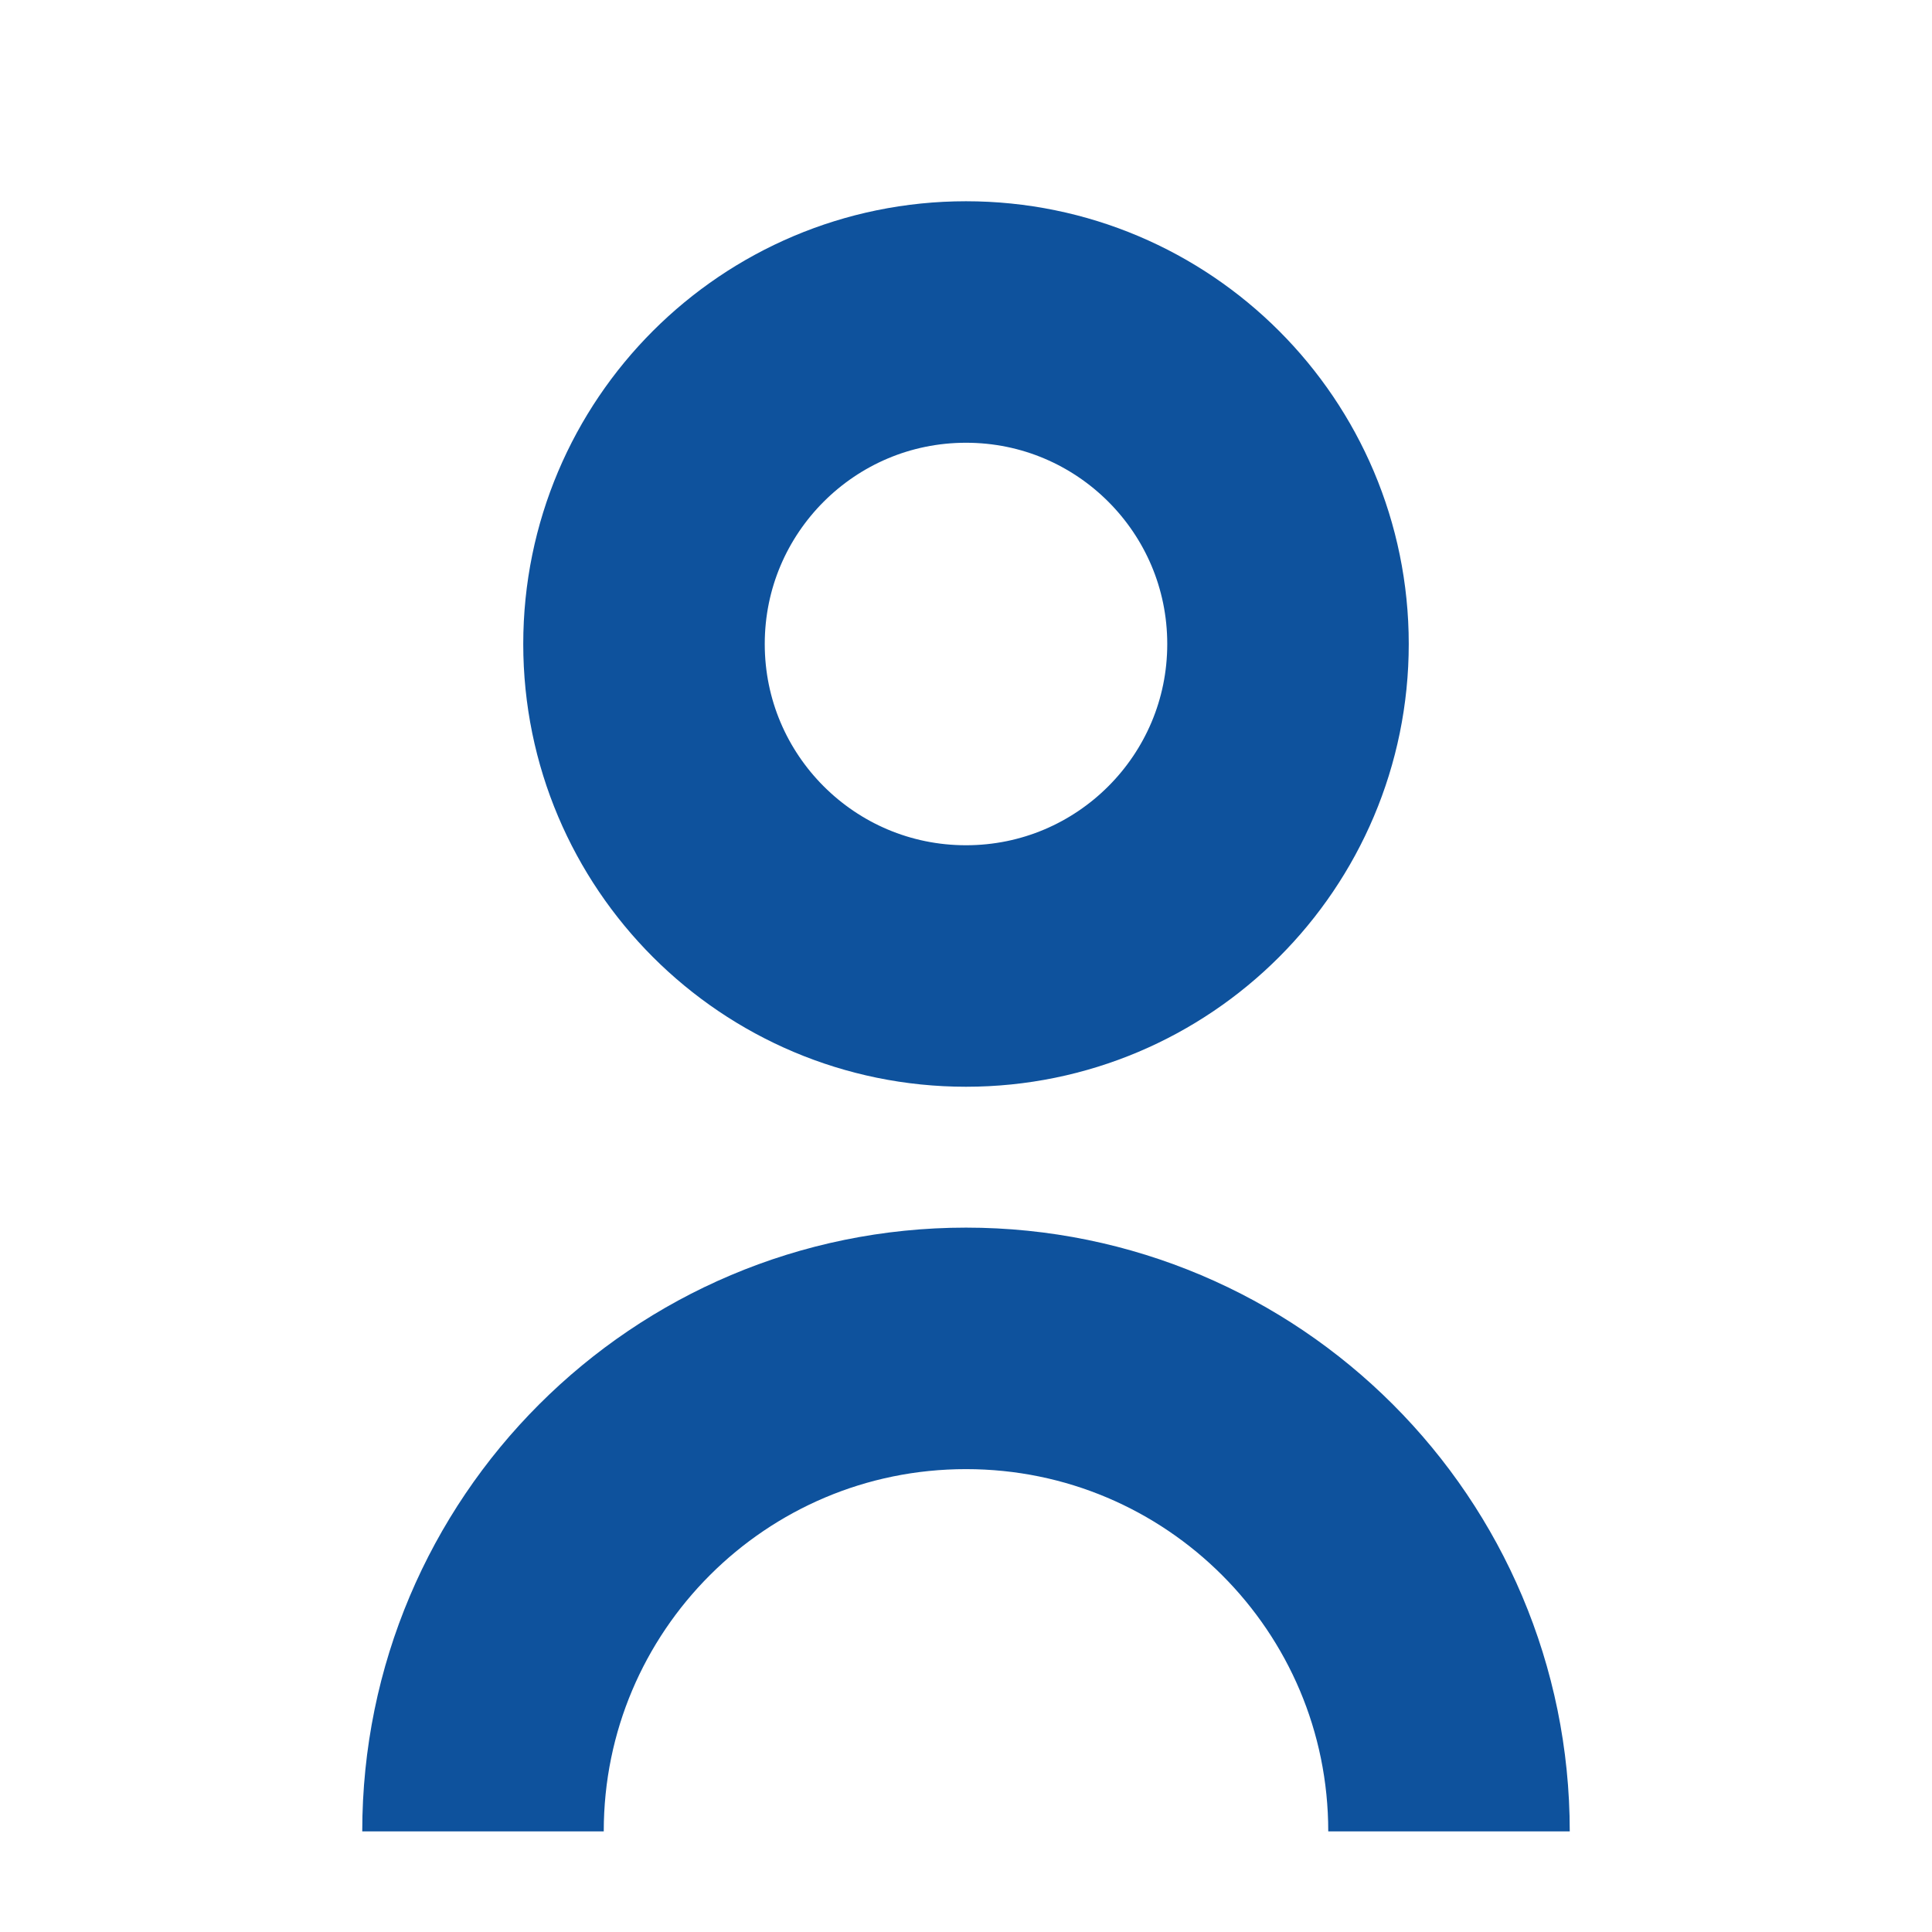
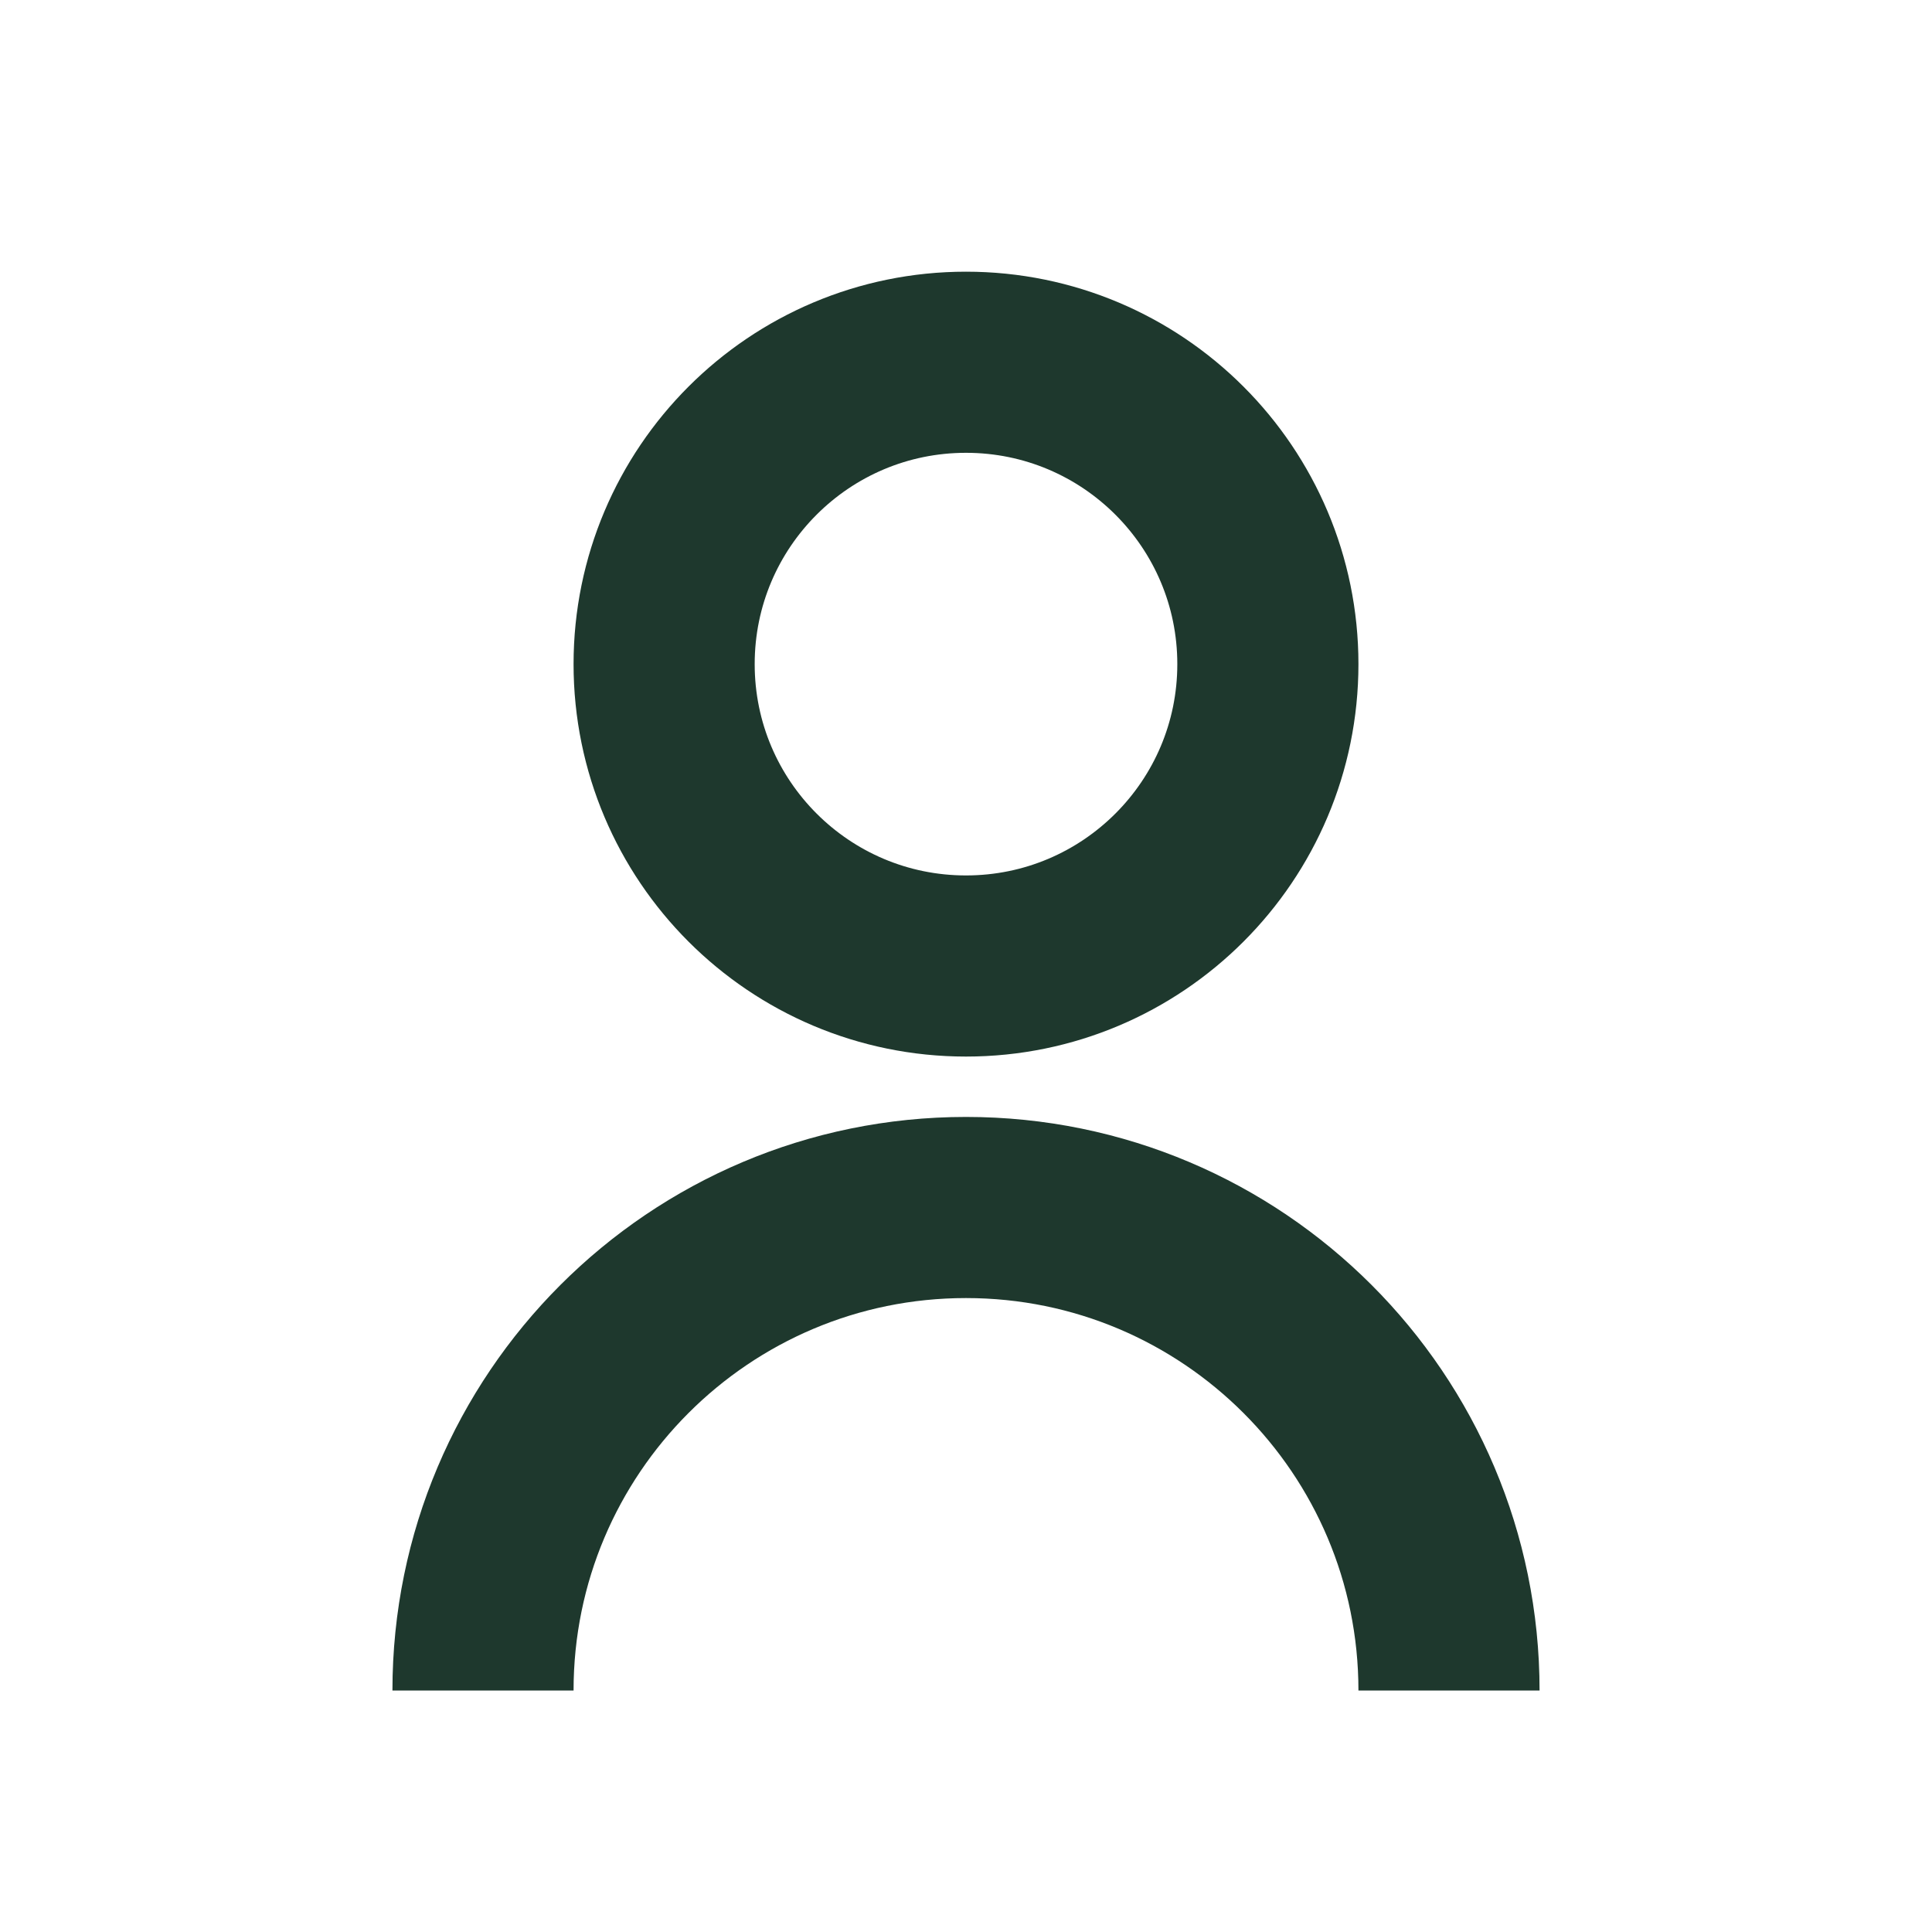
- <svg xmlns="http://www.w3.org/2000/svg" width="24" height="24" viewBox="0 0 24 24">
-   <g fill="none" fill-rule="evenodd" stroke="#0E529D" stroke-width="3" transform="translate(6 4)">
-     <circle cx="6" cy="4" r="4" />
-     <path d="M12,18.75 C12,15.436 9.314,12.75 6,12.75 C2.686,12.75 0,15.436 0,18.75" />
+ <svg xmlns="http://www.w3.org/2000/svg" width="32px" height="32px" viewBox="0 0 32 32" version="1.1">
+   <g stroke="none" stroke-width="1" fill="none" fill-rule="evenodd">
+     <g id="Group" transform="translate(8, 6)" stroke="#1E382D" stroke-width="3">
+       <circle id="Oval" cx="8" cy="5" r="5" />
+       <path d="M16,22 C16,17.582 12.418,14 8,14 C3.582,14 0,17.582 0,22" id="Oval-Copy" />
+     </g>
  </g>
</svg>
